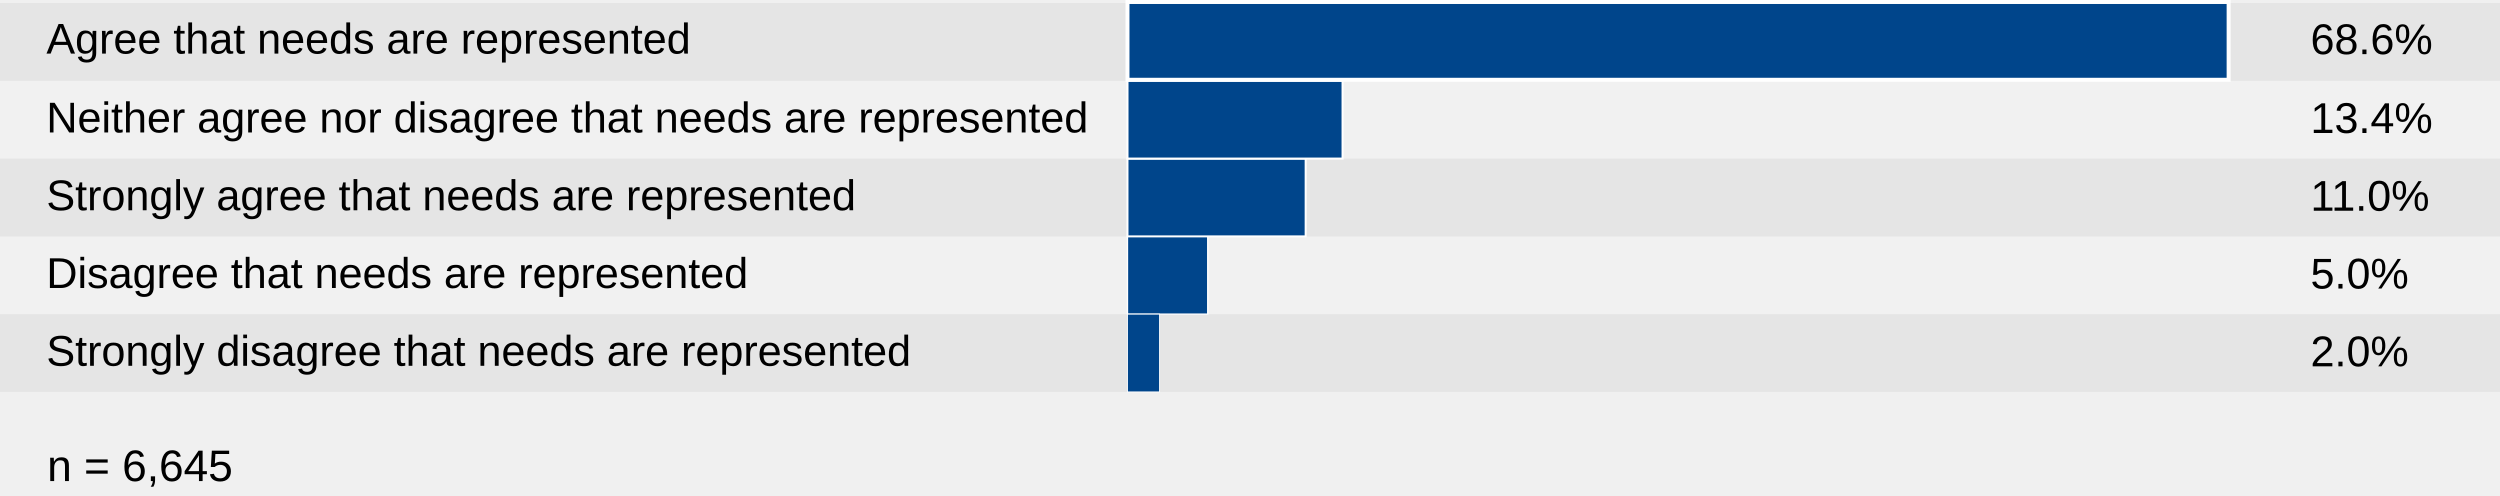
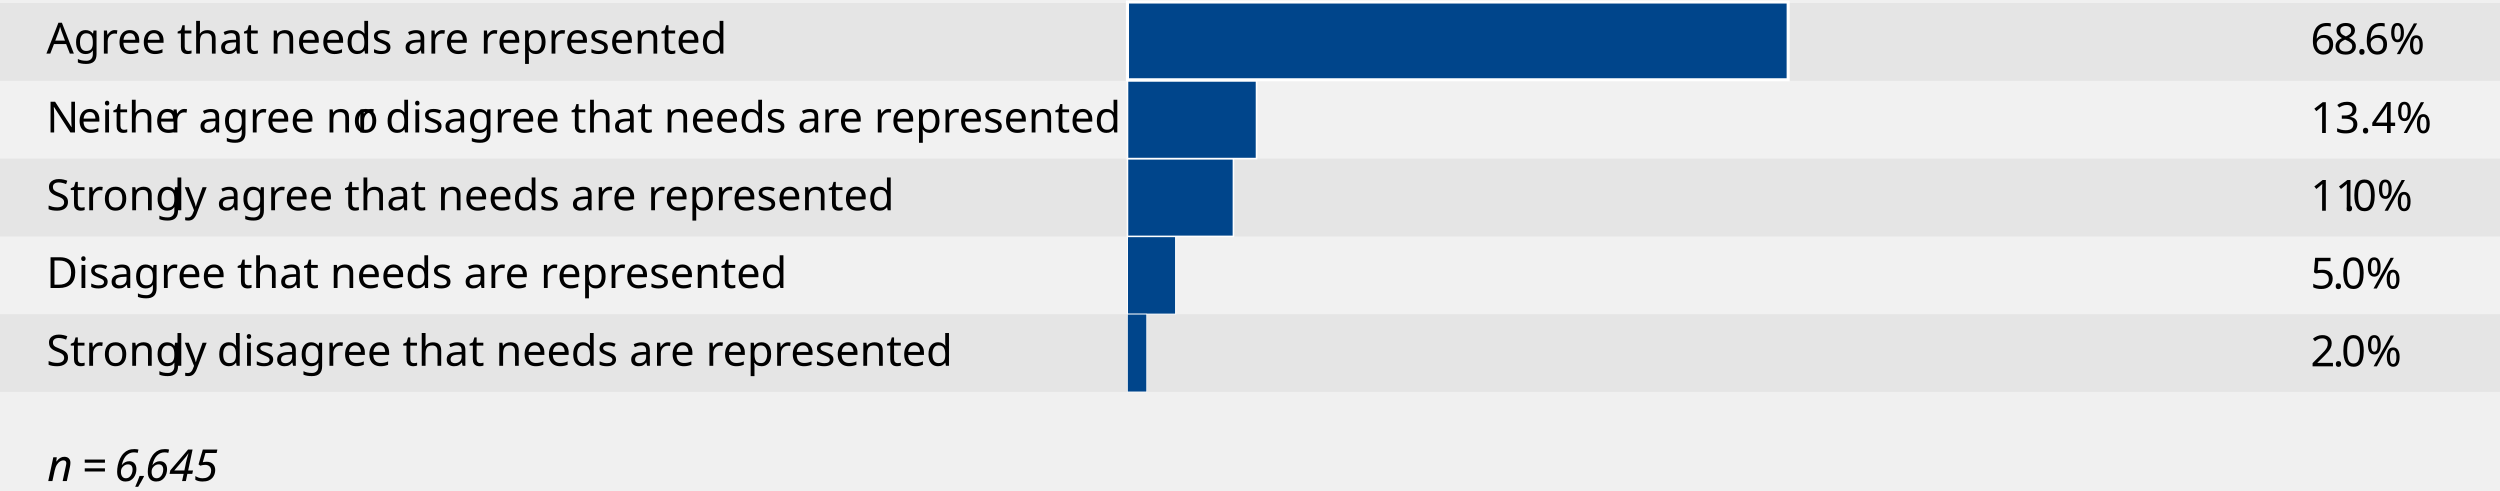
- <svg xmlns="http://www.w3.org/2000/svg" viewBox="0 0 778.73 154.32">
-   <defs>
-     <style>.cls-1,.cls-2{opacity:0.05;}.cls-2{fill:#fff;}.cls-3{font-size:13.42px;}.cls-3,.cls-4{font-family:ArialMT, Arial;}.cls-4{font-size:13.77px;}.cls-5,.cls-6,.cls-7,.cls-8,.cls-9{fill:#00458b;stroke:#fff;stroke-miterlimit:10;}.cls-5{stroke-width:0.42px;}.cls-6{stroke-width:0.27px;}.cls-7{stroke-width:0.62px;}.cls-8{stroke-width:0.64px;}.cls-9{stroke-width:1.24px;}.cls-10{letter-spacing:-0.07em;}</style>
-   </defs>
-   <g id="Layer_2" data-name="Layer 2">
-     <g id="How_Developers_Felt_About_Needs" data-name="How Developers Felt About Needs">
-       <g id="barTextPercentages">
-         <rect class="cls-1" y="97.85" width="778.73" height="24.23" />
-         <rect class="cls-2" y="73.62" width="778.73" height="24.23" />
-         <rect class="cls-1" y="49.4" width="778.73" height="24.23" />
-         <rect class="cls-2" y="25.17" width="778.73" height="24.23" />
-         <rect class="cls-1" y="0.94" width="778.73" height="24.23" />
-         <text class="cls-3" transform="translate(14.45 89.71)">Disagree that needs are represented</text>
-         <text class="cls-3" transform="translate(14.45 65.49)">Strongly agree that needs are represented</text>
-         <text class="cls-3" transform="translate(14.45 41.26)">Neither agree nor disagree that needs are represented</text>
-         <text class="cls-3" transform="translate(14.45 16.7)">Agree that needs are represented</text>
-         <text class="cls-3" transform="translate(14.45 113.94)">Strongly disagree that needs are represented</text>
-         <text class="cls-4" transform="translate(14.7 149.85)">n = 6,645</text>
-         <rect class="cls-5" x="351.2" y="73.62" width="25" height="24.23" />
-         <rect class="cls-6" x="351.2" y="97.85" width="10" height="24.23" />
-         <rect class="cls-7" x="351.2" y="49.4" width="55.5" height="24.23" />
-         <rect class="cls-8" x="351.2" y="25.17" width="67" height="24.23" />
-         <rect class="cls-9" x="351.2" y="0.62" width="343" height="24.23" />
-         <text class="cls-3" transform="translate(719.71 65.65)">
-           <tspan class="cls-10">1</tspan>
-           <tspan x="6.47" y="0">1.0%</tspan>
-         </text>
-         <text class="cls-3" transform="translate(719.71 89.88)">5.0%</text>
-         <text class="cls-3" transform="translate(719.71 114.1)">2.0%</text>
-         <text class="cls-3" transform="translate(719.71 16.87)">68.6%</text>
-         <text class="cls-3" transform="translate(719.71 41.42)">13.4%</text>
-       </g>
-     </g>
-   </g>
+ <svg xmlns="http://www.w3.org/2000/svg" width="778.73" height="152.94" viewBox="0 0 778.73 152.94">
+   <rect y="97.85" width="778.73" height="24.23" opacity="0.05" />
+   <rect y="73.62" width="778.73" height="24.23" fill="#fff" opacity="0.05" />
+   <rect y="49.4" width="778.73" height="24.23" opacity="0.05" />
+   <rect y="25.17" width="778.73" height="24.23" fill="#fff" opacity="0.05" />
+   <rect y="0.94" width="778.73" height="24.23" opacity="0.05" />
+   <text transform="translate(14.45 89.71)" font-size="13.42" font-family="ZillaSlab-Regular, Zilla Slab">Disagree that needs are represented</text>
+   <text transform="translate(14.45 65.49)" font-size="13.42" font-family="ZillaSlab-Regular, Zilla Slab">Strong<tspan x="39.69" y="0" letter-spacing="-0.01em">l</tspan>
+     <tspan x="43.09" y="0" letter-spacing="-0.02em">y</tspan>
+     <tspan x="49.62" y="0" xml:space="preserve"> agree that needs are represented</tspan>
+   </text>
+   <text transform="translate(14.45 41.26)" font-size="13.42" font-family="ZillaSlab-Regular, Zilla Slab">
+     <tspan letter-spacing="-0.02em">N</tspan>
+     <tspan x="9.61" y="0">eithe</tspan>
+     <tspan x="38.47" y="0" letter-spacing="-0.02em">r</tspan>
+     <tspan x="43.89" y="0" xml:space="preserve"> agree no</tspan>
+     <tspan x="96.64" y="0" letter-spacing="-0.02em">r</tspan>
+     <tspan x="102.06" y="0" xml:space="preserve" letter-spacing="0em"> disagree that needs are represented</tspan>
+   </text>
+   <text transform="translate(14.45 16.7)" font-size="13.42" font-family="ZillaSlab-Regular, Zilla Slab" letter-spacing="-0.01em">A<tspan x="8.51" y="0" letter-spacing="0em">gree that needs are represented</tspan>
+   </text>
+   <text transform="translate(14.45 113.94)" font-size="13.42" font-family="ZillaSlab-Regular, Zilla Slab">Strong<tspan x="39.69" y="0" letter-spacing="-0.01em">l</tspan>
+     <tspan x="43.09" y="0" letter-spacing="-0.02em">y</tspan>
+     <tspan x="49.62" y="0" xml:space="preserve"> disagree that needs are represented</tspan>
+   </text>
+   <text transform="translate(14.7 149.85)" font-size="13.77" font-family="ZillaSlab-Italic, Zilla Slab" font-style="italic">
+     <tspan letter-spacing="-0.01em">n</tspan>
+     <tspan x="7.07" y="0" xml:space="preserve"> = </tspan>
+     <tspan x="20.91" y="0" letter-spacing="-0.01em">6</tspan>
+     <tspan x="28.01" y="0" letter-spacing="-0.02em">,</tspan>
+     <tspan x="30.46" y="0">645</tspan>
+   </text>
+   <rect x="351.2" y="73.62" width="15" height="24.23" fill="#00458b" stroke="#fff" stroke-miterlimit="10" stroke-width="0.32" />
+   <rect x="351.2" y="97.85" width="6" height="24.23" fill="#00458b" stroke="#fff" stroke-miterlimit="10" stroke-width="0.21" />
+   <rect x="351.2" y="49.4" width="33" height="24.23" fill="#00458b" stroke="#fff" stroke-miterlimit="10" stroke-width="0.48" />
+   <rect x="351.2" y="25.17" width="40.2" height="24.23" fill="#00458b" stroke="#fff" stroke-miterlimit="10" stroke-width="0.5" />
+   <rect x="351.2" y="0.62" width="205.8" height="24.23" fill="#00458b" stroke="#fff" stroke-miterlimit="10" stroke-width="0.96" />
+   <text transform="translate(719.71 65.65)" font-size="13.42" font-family="ZillaSlab-Regular, Zilla Slab">11<tspan x="10.33" y="0" letter-spacing="-0.01em">.</tspan>
+     <tspan x="12.99" y="0">0%</tspan>
+   </text>
+   <text transform="translate(719.71 89.88)" font-size="13.42" font-family="ZillaSlab-Regular, Zilla Slab">5<tspan x="6.87" y="0" letter-spacing="-0.01em">.</tspan>
+     <tspan x="9.53" y="0">0%</tspan>
+   </text>
+   <text transform="translate(719.71 114.1)" font-size="13.42" font-family="ZillaSlab-Regular, Zilla Slab">2<tspan x="6.91" y="0" letter-spacing="-0.01em">.</tspan>
+     <tspan x="9.57" y="0" letter-spacing="0em">0%</tspan>
+   </text>
+   <text transform="translate(719.71 16.87)" font-size="13.42" font-family="ZillaSlab-Regular, Zilla Slab">6<tspan x="7.13" y="0" letter-spacing="-0.01em">8</tspan>
+     <tspan x="14.21" y="0" letter-spacing="-0.02em">.</tspan>
+     <tspan x="16.79" y="0">6%</tspan>
+   </text>
+   <text transform="translate(719.71 41.42)" font-size="13.42" font-family="ZillaSlab-Regular, Zilla Slab">13.4%</text>
</svg>
